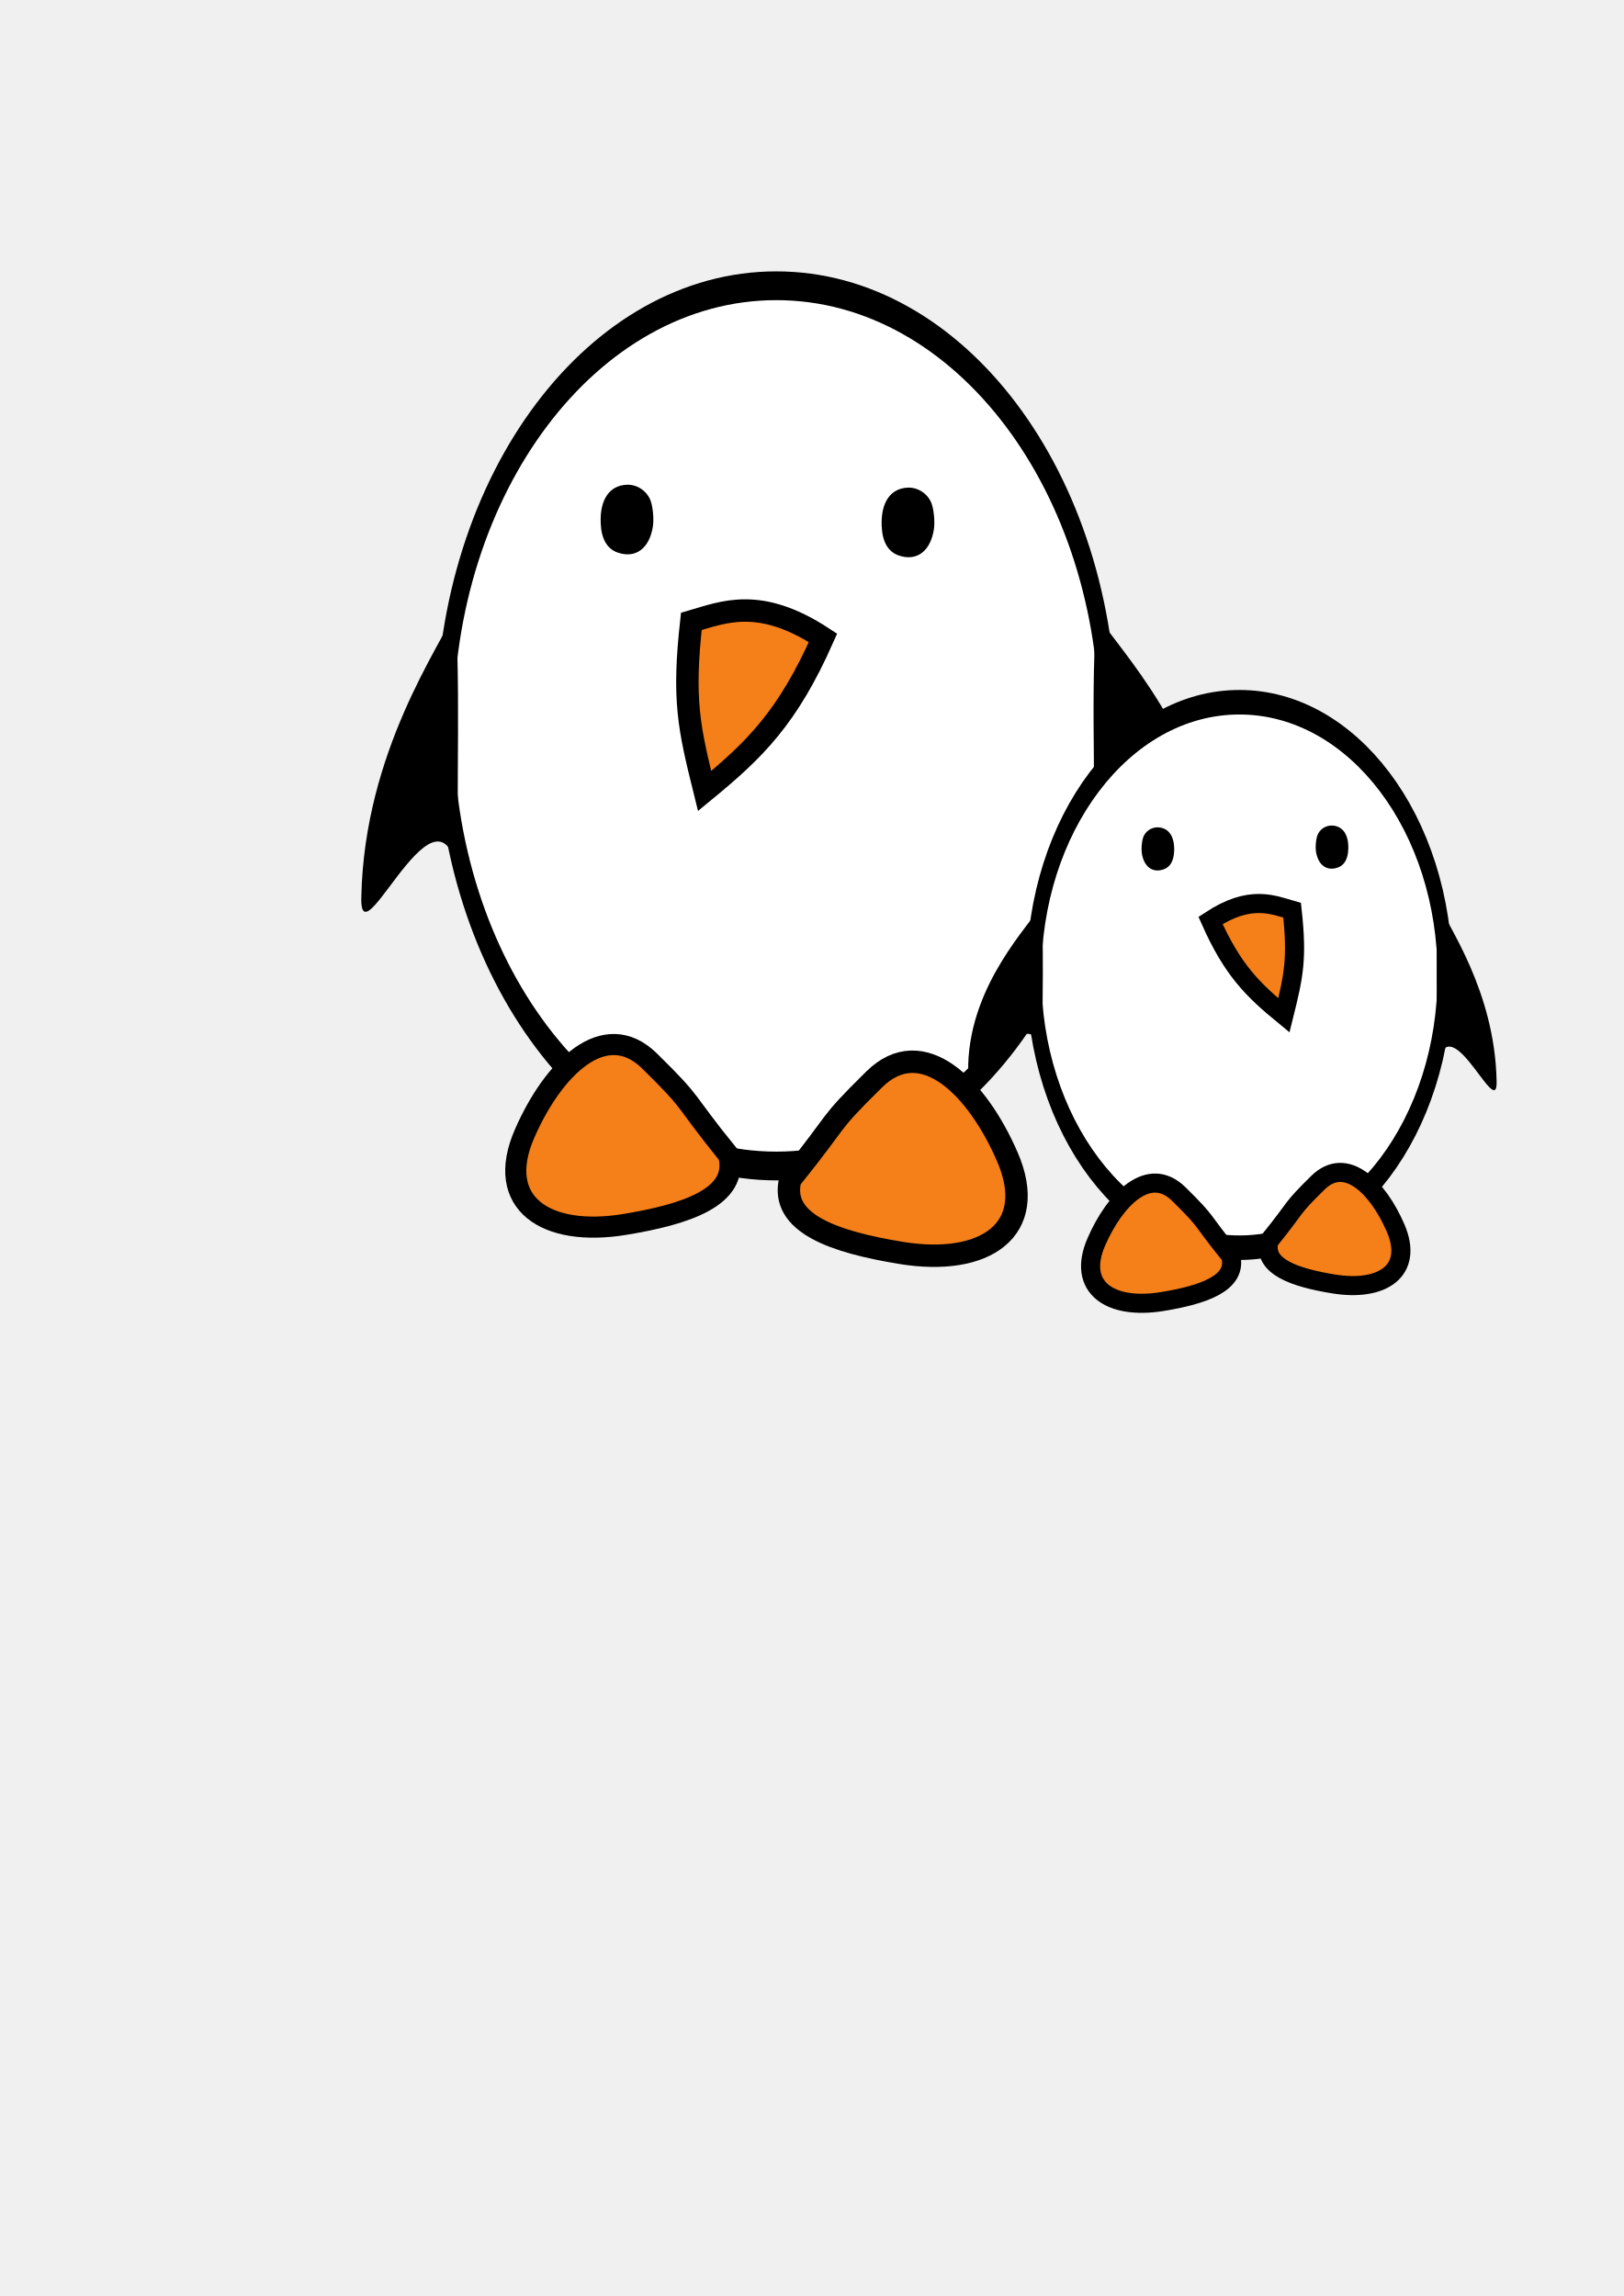
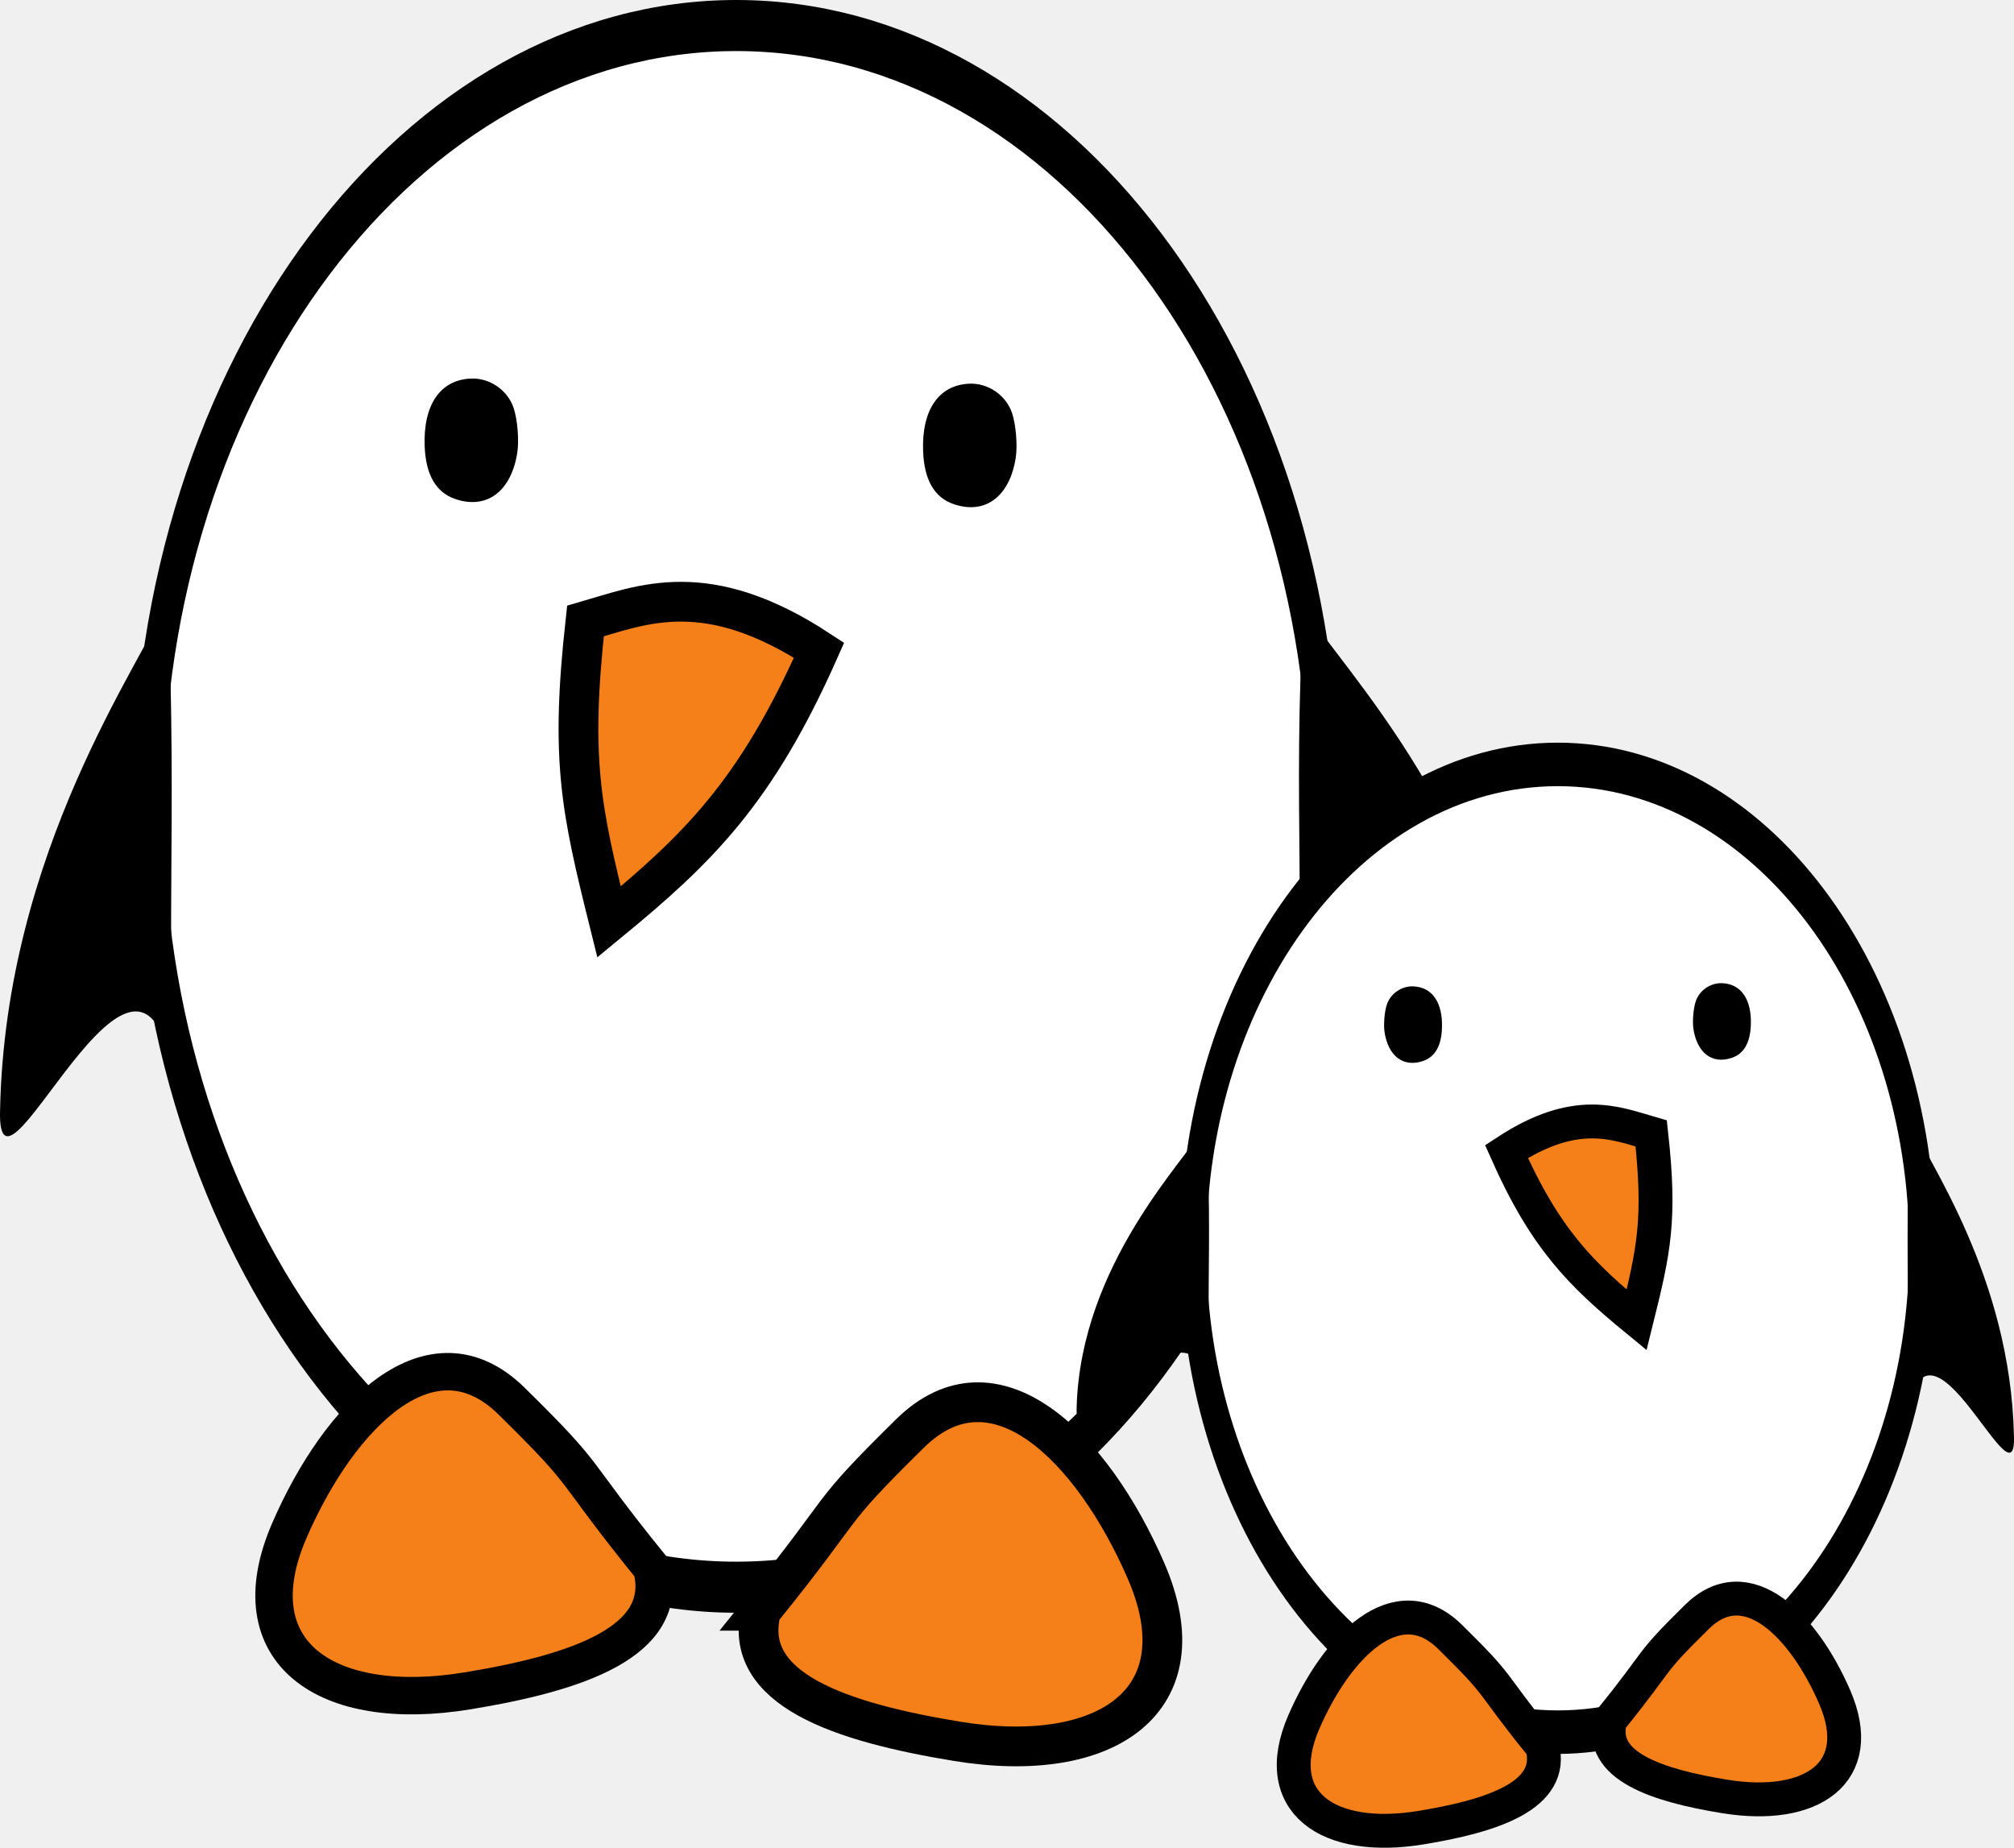
- <svg xmlns="http://www.w3.org/2000/svg" width="744.094" height="1052.362" id="svg3041" version="1.1">
+ <svg xmlns="http://www.w3.org/2000/svg" width="520.3" height="477.389" id="svg3041" version="1.1">
  <defs id="defs3043" />
-   <g id="layer1">
+   <g id="layer1" transform="translate(-165.5641,-124.3801)">
    <g id="g4833" transform="translate(108.1801,-98.99772)">
-       <path transform="matrix(0.6856195,0,0,1.131449,-15.24469,128.4979)" d="m 605.081,267.979 c 0,98.468 -99.271,178.292 -221.728,178.292 -122.457,0 -221.728,-79.824 -221.728,-178.292 0,-98.468 99.271,-178.292 221.728,-178.292 122.457,0 221.728,79.824 221.728,178.292 z" id="path3205" style="fill:#ffffff;fill-opacity:1;fill-rule:nonzero;stroke:#000000;stroke-width:11.66;stroke-linecap:butt;stroke-linejoin:miter;stroke-miterlimit:4;stroke-opacity:1;stroke-dasharray:none;stroke-dashoffset:0;marker:none;visibility:visible;display:inline;overflow:visible" />
-       <path id="path3203" d="m 268.982,391.358 c -16.273,36.7 -31.248,51.289 -54.26,70.199 -7.253,-29.188 -10.053,-41.815 -6.09,-77.735 14.763,-4.263 31.239,-11.559 60.35,7.536 z" style="fill:#f57f19;fill-opacity:1;fill-rule:evenodd;stroke:#000000;stroke-width:10.269;stroke-linecap:butt;stroke-linejoin:miter;stroke-miterlimit:4;stroke-opacity:1;stroke-dasharray:none" />
+       <ellipse transform="matrix(0.6856195,0,0,1.131449,-15.24469,128.4979)" id="path3205" style="display:inline;overflow:visible;visibility:visible;fill:#ffffff;fill-opacity:1;fill-rule:nonzero;stroke:#000000;stroke-width:11.66;stroke-linecap:butt;stroke-linejoin:miter;stroke-miterlimit:4;stroke-dasharray:none;stroke-dashoffset:0;stroke-opacity:1;marker:none" cx="383.353" cy="267.979" rx="221.728" ry="178.292" />
+       <path id="path3203" d="m 268.982,391.358 c -16.273,36.7 -31.248,51.289 -54.26,70.199 -7.253,-29.188 -10.053,-41.815 -6.09,-77.735 14.763,-4.263 31.239,-11.559 60.35,7.536 z" style="fill:#f57f19;fill-opacity:1;fill-rule:evenodd;stroke:#000000;stroke-width:10.269;stroke-linecap:butt;stroke-linejoin:miter;stroke-miterlimit:4;stroke-dasharray:none;stroke-opacity:1" />
      <path id="path3168" d="m 394.204,380.266 c 8.608,14.645 52.215,57.957 53.96,117.606 1.381,30.373 -50.217,-65.094 -57.073,1.508 4.346,-33.936 -0.025,-68.596 3.113,-119.113 z" style="fill:#000000;fill-opacity:1;fill-rule:evenodd;stroke:none" />
      <path id="path3170" d="m 100.746,378.468 c -6.914,16.385 -41.938,64.839 -43.34,131.571 -1.109,33.979 40.333,-72.824 45.84,1.687 -3.491,-37.966 0.02,-76.742 -2.5,-133.258 z" style="fill:#000000;fill-opacity:1;fill-rule:evenodd;stroke:none" />
-       <path id="path3178" d="m 225.75,628.472 c 4.882,19.12 -19.458,27.112 -47.604,31.736 -36.364,5.974 -59.734,-9.84 -45.976,-41.501 12.986,-29.886 36.661,-53.737 57.369,-33.363 21.357,21.012 14.012,15.679 36.212,43.128 z" style="fill:#f57f19;fill-opacity:1;fill-rule:nonzero;stroke:#000000;stroke-width:9.667;stroke-linecap:butt;stroke-linejoin:miter;stroke-miterlimit:4;stroke-opacity:1;stroke-dasharray:none;stroke-dashoffset:0;marker:none;visibility:visible;display:inline;overflow:visible" />
-       <path id="path3181" d="m 254.014,639.522 c -5.187,20.312 20.671,28.802 50.571,33.714 38.631,6.346 63.458,-10.453 48.842,-44.088 -13.796,-31.749 -38.946,-57.087 -60.945,-35.443 -22.688,22.322 -14.886,16.657 -38.469,45.817 z" style="fill:#f57f19;fill-opacity:1;fill-rule:nonzero;stroke:#000000;stroke-width:10.269;stroke-linecap:butt;stroke-linejoin:miter;stroke-miterlimit:4;stroke-opacity:1;stroke-dasharray:none;stroke-dashoffset:0;marker:none;visibility:visible;display:inline;overflow:visible" />
+       <path id="path3178" d="m 225.75,628.472 c 4.882,19.12 -19.458,27.112 -47.604,31.736 -36.364,5.974 -59.734,-9.84 -45.976,-41.501 12.986,-29.886 36.661,-53.737 57.369,-33.363 21.357,21.012 14.012,15.679 36.212,43.128 z" style="display:inline;overflow:visible;visibility:visible;fill:#f57f19;fill-opacity:1;fill-rule:nonzero;stroke:#000000;stroke-width:9.667;stroke-linecap:butt;stroke-linejoin:miter;stroke-miterlimit:4;stroke-dasharray:none;stroke-dashoffset:0;stroke-opacity:1;marker:none" />
+       <path id="path3181" d="m 254.014,639.522 c -5.187,20.312 20.671,28.802 50.571,33.714 38.631,6.346 63.458,-10.453 48.842,-44.088 -13.796,-31.749 -38.946,-57.087 -60.945,-35.443 -22.688,22.322 -14.886,16.657 -38.469,45.817 z" style="display:inline;overflow:visible;visibility:visible;fill:#f57f19;fill-opacity:1;fill-rule:nonzero;stroke:#000000;stroke-width:10.269;stroke-linecap:butt;stroke-linejoin:miter;stroke-miterlimit:4;stroke-dasharray:none;stroke-dashoffset:0;stroke-opacity:1;marker:none" />
      <path id="path3245" d="m 175.002,352.301 c -4.971,-1.689 -7.618,-6.241 -7.906,-13.594 -0.419,-10.72 4.001,-17.202 11.956,-17.532 4.855,-0.201 9.478,2.988 11.026,7.606 0.991,2.955 1.436,8.37 0.947,11.51 -1.565,10.052 -7.872,14.78 -16.023,12.01 z" style="fill:#000000" />
      <path id="path3268" d="m 303.772,353.628 c -4.971,-1.689 -7.618,-6.241 -7.906,-13.594 -0.419,-10.72 4.001,-17.202 11.956,-17.532 4.855,-0.201 9.478,2.988 11.026,7.606 0.991,2.955 1.436,8.37 0.947,11.51 -1.565,10.052 -7.872,14.78 -16.023,12.01 z" style="fill:#000000" />
    </g>
    <g id="g4843" transform="translate(108.1801,-98.99772)">
-       <path transform="matrix(-0.4248648,0,0,0.7011366,622.691,357.9803)" d="m 605.081,267.979 c 0,98.468 -99.271,178.292 -221.728,178.292 -122.457,0 -221.728,-79.824 -221.728,-178.292 0,-98.468 99.271,-178.292 221.728,-178.292 122.457,0 221.728,79.824 221.728,178.292 z" id="path3173" style="fill:#ffffff;fill-opacity:1;fill-rule:nonzero;stroke:#000000;stroke-width:16.032;stroke-linecap:butt;stroke-linejoin:miter;stroke-miterlimit:4;stroke-opacity:1;stroke-dasharray:none;stroke-dashoffset:0;marker:none;visibility:visible;display:inline;overflow:visible" />
-       <path id="path3175" d="m 446.561,520.87 c 10.084,22.742 19.364,31.783 33.624,43.501 4.495,-18.087 6.23,-25.912 3.774,-48.171 -9.148,-2.641 -19.358,-7.163 -37.398,4.67 z" style="fill:#f57f19;fill-opacity:1;fill-rule:evenodd;stroke:#000000;stroke-width:8.75;stroke-linecap:butt;stroke-linejoin:miter;stroke-miterlimit:4;stroke-opacity:1;stroke-dasharray:none" />
+       <ellipse transform="matrix(-0.4248648,0,0,0.7011366,622.691,357.9803)" id="path3173" style="display:inline;overflow:visible;visibility:visible;fill:#ffffff;fill-opacity:1;fill-rule:nonzero;stroke:#000000;stroke-width:16.032;stroke-linecap:butt;stroke-linejoin:miter;stroke-miterlimit:4;stroke-dasharray:none;stroke-dashoffset:0;stroke-opacity:1;marker:none" cx="383.353" cy="267.979" rx="221.728" ry="178.292" />
+       <path id="path3175" d="m 446.561,520.87 c 10.084,22.742 19.364,31.783 33.624,43.501 4.495,-18.087 6.23,-25.912 3.774,-48.171 -9.148,-2.641 -19.358,-7.163 -37.398,4.67 z" style="fill:#f57f19;fill-opacity:1;fill-rule:evenodd;stroke:#000000;stroke-width:8.75;stroke-linecap:butt;stroke-linejoin:miter;stroke-miterlimit:4;stroke-dasharray:none;stroke-opacity:1" />
      <path id="path3177" d="m 368.964,513.996 c -5.334,9.075 -32.357,35.915 -33.438,72.878 -0.855,18.821 31.118,-40.338 35.367,0.934 -2.693,-21.03 0.015,-42.508 -1.929,-73.812 z" style="fill:#000000;fill-opacity:1;fill-rule:evenodd;stroke:none" />
      <path id="path3179" d="m 550.814,512.882 c 4.284,10.153 25.988,40.18 26.857,81.532 0.687,21.056 -24.994,-45.128 -28.406,1.045 2.163,-23.527 -0.012,-47.556 1.549,-82.577 z" style="fill:#000000;fill-opacity:1;fill-rule:evenodd;stroke:none" />
-       <path id="path3182" d="m 473.351,667.805 c -3.026,11.848 12.058,16.801 29.499,19.666 22.534,3.702 37.016,-6.098 28.491,-25.717 -8.047,-18.52 -22.718,-33.3 -35.55,-20.675 -13.234,13.021 -8.683,9.716 -22.44,26.726 z" style="fill:#f57f19;fill-opacity:1;fill-rule:nonzero;stroke:#000000;stroke-width:8.75;stroke-linecap:butt;stroke-linejoin:miter;stroke-miterlimit:4;stroke-opacity:1;stroke-dasharray:none;stroke-dashoffset:0;marker:none;visibility:visible;display:inline;overflow:visible" />
-       <path id="path3184" d="m 455.836,674.652 c 3.214,12.587 -12.809,17.848 -31.338,20.892 -23.939,3.933 -39.324,-6.478 -30.267,-27.32 8.549,-19.674 24.134,-35.376 37.766,-21.963 14.059,13.833 9.224,10.322 23.838,28.392 z" style="fill:#f57f19;fill-opacity:1;fill-rule:nonzero;stroke:#000000;stroke-width:8.75;stroke-linecap:butt;stroke-linejoin:miter;stroke-miterlimit:4;stroke-opacity:1;stroke-dasharray:none;stroke-dashoffset:0;marker:none;visibility:visible;display:inline;overflow:visible" />
+       <path id="path3182" d="m 473.351,667.805 c -3.026,11.848 12.058,16.801 29.499,19.666 22.534,3.702 37.016,-6.098 28.491,-25.717 -8.047,-18.52 -22.718,-33.3 -35.55,-20.675 -13.234,13.021 -8.683,9.716 -22.44,26.726 z" style="display:inline;overflow:visible;visibility:visible;fill:#f57f19;fill-opacity:1;fill-rule:nonzero;stroke:#000000;stroke-width:8.75;stroke-linecap:butt;stroke-linejoin:miter;stroke-miterlimit:4;stroke-dasharray:none;stroke-dashoffset:0;stroke-opacity:1;marker:none" />
+       <path id="path3184" d="m 455.836,674.652 c 3.214,12.587 -12.809,17.848 -31.338,20.892 -23.939,3.933 -39.324,-6.478 -30.267,-27.32 8.549,-19.674 24.134,-35.376 37.766,-21.963 14.059,13.833 9.224,10.322 23.838,28.392 z" style="display:inline;overflow:visible;visibility:visible;fill:#f57f19;fill-opacity:1;fill-rule:nonzero;stroke:#000000;stroke-width:8.75;stroke-linecap:butt;stroke-linejoin:miter;stroke-miterlimit:4;stroke-dasharray:none;stroke-dashoffset:0;stroke-opacity:1;marker:none" />
      <path id="path3186" d="m 504.799,496.667 c 3.08,-1.047 4.721,-3.867 4.899,-8.424 0.26,-6.643 -2.479,-10.66 -7.409,-10.864 -3.009,-0.125 -5.873,1.851 -6.832,4.713 -0.614,1.831 -0.89,5.187 -0.587,7.132 0.97,6.229 4.878,9.159 9.929,7.442 z" style="fill:#000000;stroke-width:8.75;stroke-miterlimit:4;stroke-dasharray:none" />
      <path id="path3188" d="m 425.003,497.489 c 3.08,-1.047 4.721,-3.867 4.899,-8.424 0.26,-6.643 -2.479,-10.66 -7.409,-10.864 -3.009,-0.125 -5.873,1.851 -6.832,4.713 -0.614,1.831 -0.89,5.187 -0.587,7.132 0.97,6.229 4.878,9.159 9.929,7.442 z" style="fill:#000000;stroke-width:8.75;stroke-miterlimit:4;stroke-dasharray:none" />
    </g>
  </g>
</svg>
